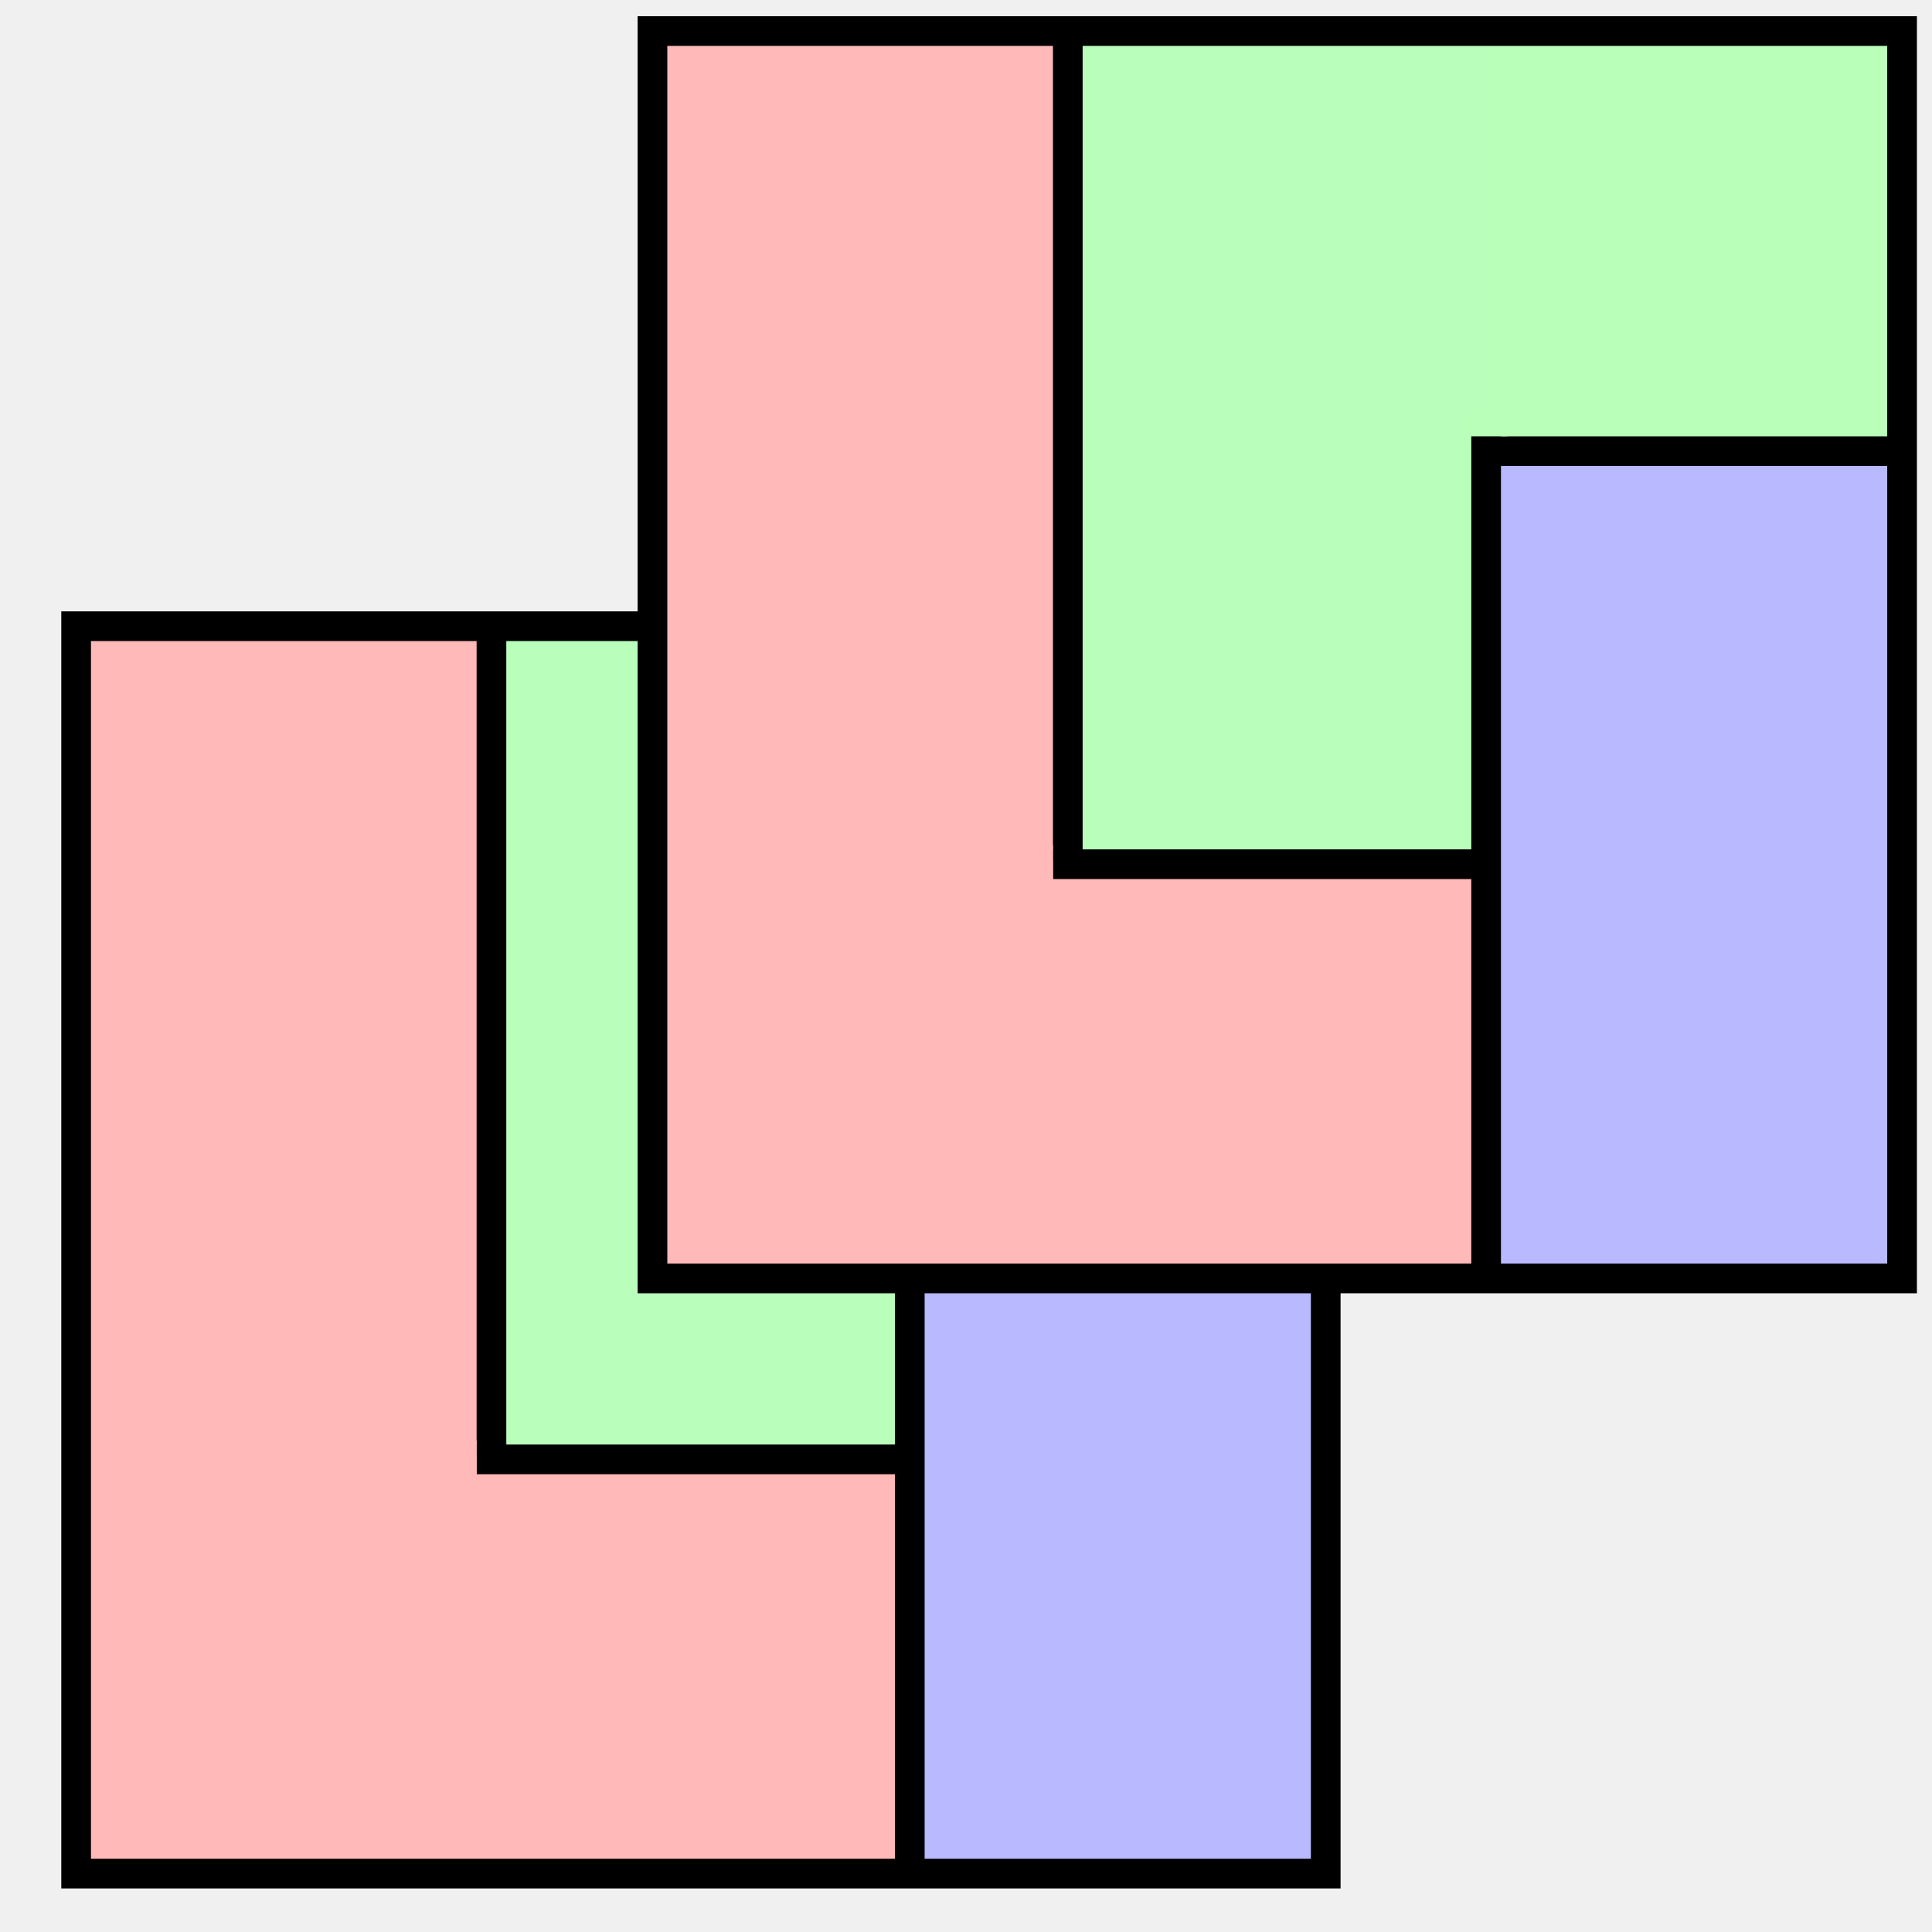
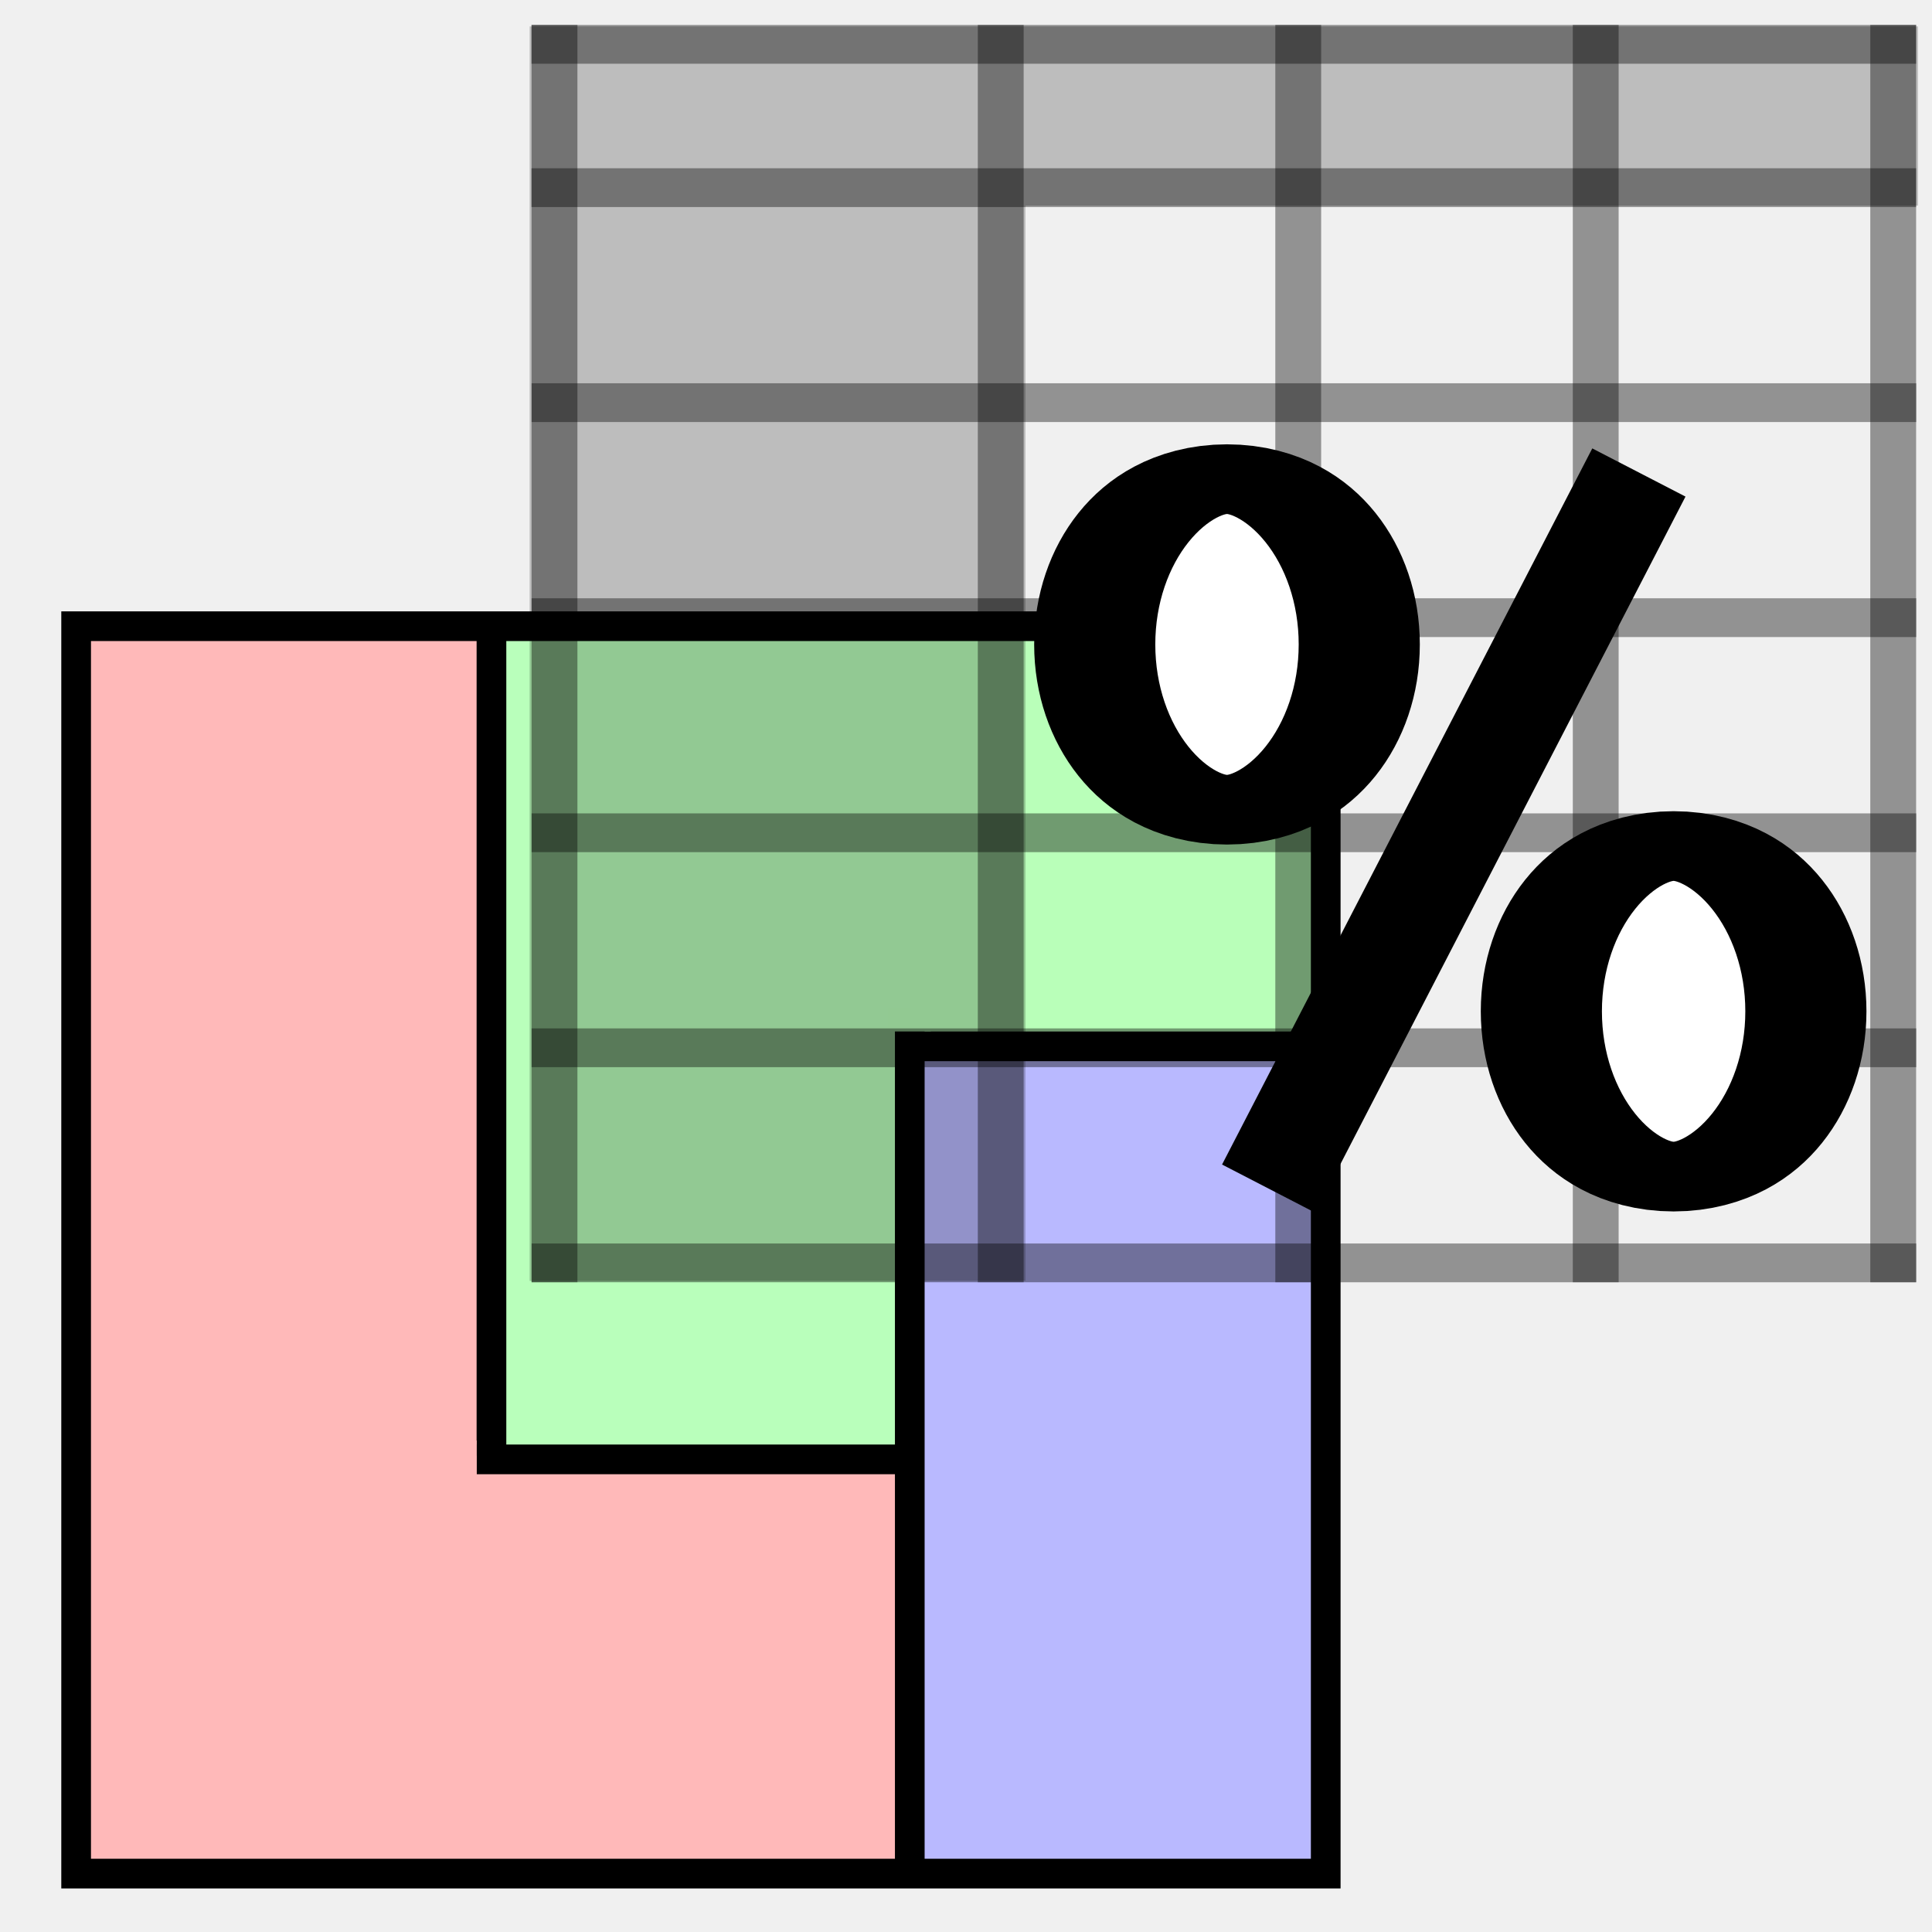
<svg xmlns="http://www.w3.org/2000/svg" width="16.004" height="16.004" id="svg41731" version="1.1">
  <defs id="defs41733">
    <linearGradient id="linearGradient3049">
      <stop style="stop-color:#b6b6b6;stop-opacity:1;" offset="0" id="stop3051" />
      <stop id="stop2262" offset="0.5" style="stop-color:#f2f2f2;stop-opacity:1;" />
      <stop style="stop-color:#fafafa;stop-opacity:1;" offset="0.676" id="stop2264" />
      <stop id="stop2268" offset="0.841" style="stop-color:#d8d8d8;stop-opacity:1;" />
      <stop id="stop2266" offset="0.875" style="stop-color:#f2f2f2;stop-opacity:1;" />
      <stop style="stop-color:#dbdbdb;stop-opacity:1;" offset="1" id="stop3053" />
    </linearGradient>
    <linearGradient id="linearGradient3061">
      <stop style="stop-color:#ffffff;stop-opacity:1;" offset="0" id="stop3063" />
      <stop style="stop-color:#000000;stop-opacity:1;" offset="1" id="stop3065" />
    </linearGradient>
    <linearGradient id="linearGradient3077">
      <stop style="stop-color:#98a0a9;stop-opacity:1;" offset="0" id="stop3079" />
      <stop style="stop-color:#c3d0dd;stop-opacity:1;" offset="1" id="stop3081" />
    </linearGradient>
    <linearGradient id="linearGradient3087">
      <stop style="stop-color:#3465a4;stop-opacity:1;" offset="0" id="stop3089" />
      <stop id="stop3095" offset="0" style="stop-color:#9fbce1;stop-opacity:1;" />
      <stop style="stop-color:#6b95ca;stop-opacity:1;" offset="0" id="stop2242" />
      <stop id="stop2244" offset="0.75" style="stop-color:#3d6aa5;stop-opacity:1;" />
      <stop style="stop-color:#386eb4;stop-opacity:1;" offset="1" id="stop3091" />
    </linearGradient>
  </defs>
  <g id="layer1" transform="translate(-506.2812,-512.9336)">
    <rect y="517.8" x="492.286" width="11.134" style="fill:none;stroke:none;stroke-width:1;marker:none;display:inline" id="rect9596-1" height="11.134" />
    <g transform="matrix(0.2459176,0,0,0.2459176,490.4334,517.3686)" id="g3961">
      <rect style="fill:#ffb9b9;fill-opacity:1;stroke:none" id="rect3843-9-1" width="14.004" height="41.757" x="67.007" y="3.214" />
      <rect style="fill:#b9ffb9;fill-opacity:1;stroke:none" id="rect3843-9-8-4-4" width="16.305" height="14.004" x="92.793" y="3.17" />
      <rect style="fill:#ffb9b9;fill-opacity:1;stroke:none" id="rect3843-4-8-9" width="14.033" height="14.033" x="80.861" y="31.155" />
      <rect style="fill:#b9b9ff;fill-opacity:1;stroke:none" id="rect3843-9-8-5-4" width="14.033" height="27.838" x="95.063" y="17.351" />
      <rect style="fill:#b9ffbb;fill-opacity:1;stroke:none" id="rect3843-9-8-8" width="14.004" height="27.882" x="81.064" y="3.302" />
      <path style="fill:none;stroke:#000000;stroke-width:1px;stroke-linecap:butt;stroke-linejoin:miter;stroke-opacity:1" d="m 67.008,3.059 42.092,0 0,42.018 -42.092,0 z" id="path3057-4" />
      <path style="fill:none;stroke:#000000;stroke-width:1px;stroke-linecap:butt;stroke-linejoin:miter;stroke-opacity:1" d="m 80.998,3.143 0,27.859" id="path3142" />
      <path style="fill:none;stroke:#000000;stroke-width:1px;stroke-linecap:butt;stroke-linejoin:miter;stroke-opacity:1" d="m 95.11,31.124 -14.613,0" id="path3144" />
      <path style="fill:none;stroke:#000000;stroke-width:1px;stroke-linecap:butt;stroke-linejoin:miter;stroke-opacity:1" d="m 108.992,17.211 -13.906,0" id="path3148" />
      <path style="fill:none;stroke:#000000;stroke-width:1px;stroke-linecap:butt;stroke-linejoin:miter;stroke-opacity:1" d="m 95.089,44.984 0,-28.312" id="path3152" />
      <rect style="fill:#b9ffb9;fill-opacity:1;stroke:none" id="rect3172" width="1.455" height="0.82" x="94.343" y="15.89" />
      <rect style="fill:#ffb9b9;fill-opacity:1;stroke:none" id="rect3174" width="0.469" height="1.227" x="80.031" y="30.488" />
    </g>
-     <g transform="matrix(0.2459176,0,0,0.2459176,495.2076,512.4385)" id="g3961-1">
-       <rect style="fill:#ffb9b9;fill-opacity:1;stroke:none" id="rect3843-9-1-7" width="14.004" height="41.757" x="67.007" y="3.214" />
-       <rect style="fill:#b9ffb9;fill-opacity:1;stroke:none" id="rect3843-9-8-4-4-4" width="16.305" height="14.004" x="92.793" y="3.17" />
-       <rect style="fill:#ffb9b9;fill-opacity:1;stroke:none" id="rect3843-4-8-9-0" width="14.033" height="14.033" x="80.861" y="31.155" />
-       <rect style="fill:#b9b9ff;fill-opacity:1;stroke:none" id="rect3843-9-8-5-4-9" width="14.033" height="27.838" x="95.063" y="17.351" />
-       <rect style="fill:#b9ffbb;fill-opacity:1;stroke:none" id="rect3843-9-8-8-4" width="14.004" height="27.882" x="81.064" y="3.302" />
-       <path style="fill:none;stroke:#000000;stroke-width:1px;stroke-linecap:butt;stroke-linejoin:miter;stroke-opacity:1" d="m 67.008,3.059 42.092,0 0,42.018 -42.092,0 z" id="path3057-4-8" />
-       <path style="fill:none;stroke:#000000;stroke-width:1px;stroke-linecap:butt;stroke-linejoin:miter;stroke-opacity:1" d="m 80.998,3.143 0,27.859" id="path3142-8" />
-       <path style="fill:none;stroke:#000000;stroke-width:1px;stroke-linecap:butt;stroke-linejoin:miter;stroke-opacity:1" d="m 95.11,31.124 -14.613,0" id="path3144-2" />
-       <path style="fill:none;stroke:#000000;stroke-width:1px;stroke-linecap:butt;stroke-linejoin:miter;stroke-opacity:1" d="m 108.992,17.211 -13.906,0" id="path3148-4" />
-       <path style="fill:none;stroke:#000000;stroke-width:1px;stroke-linecap:butt;stroke-linejoin:miter;stroke-opacity:1" d="m 95.089,44.984 0,-28.312" id="path3152-5" />
-       <rect style="fill:#b9ffb9;fill-opacity:1;stroke:none" id="rect3172-5" width="1.455" height="0.82" x="94.343" y="15.89" />
-       <rect style="fill:#ffb9b9;fill-opacity:1;stroke:none" id="rect3174-1" width="0.469" height="1.227" x="80.031" y="30.488" />
+     <g transform="matrix(0.2408073,0,0,0.2408073,495.5233,512.5179)" id="g11293">
+       <g transform="matrix(3.835646,0,0,3.245353,56.08911,-105.0491)" id="g3828" style="display:inline">
+         <path id="rect13655" d="m 1.774,33.181 0,1.886 0,11.411 4.447,-8.37e-4 0,-11.397 8.004,0 0,-1.899 -12.451,0 z" style="color:#000000;fill:#000000;fill-opacity:0.211;fill-rule:evenodd;stroke:none;stroke-width:0.608;marker:none;visibility:visible;display:inline;overflow:visible" />
+         <path id="path13660" d="m 14.003,34.89 -12.007,0" style="fill:#8f8f8f;fill-opacity:0.314;fill-rule:evenodd;stroke:#000000;stroke-width:0.411px;stroke-linecap:square;stroke-linejoin:miter;stroke-opacity:0.392" />
+         <path id="path13662" d="m 14.004,37.169 -12.007,0" style="fill:#000000;fill-opacity:0.158;fill-rule:evenodd;stroke:#000000;stroke-width:0.411px;stroke-linecap:square;stroke-linejoin:miter;stroke-opacity:0.392" />
+         <path id="path13664" d="m 14.004,39.448 -12.007,0" style="fill:#000000;fill-opacity:0.158;fill-rule:evenodd;stroke:#000000;stroke-width:0.411px;stroke-linecap:square;stroke-linejoin:miter;stroke-opacity:0.392" />
+         <path id="path13666" d="m 14.004,41.728 -12.007,0" style="fill:#000000;fill-opacity:0.158;fill-rule:evenodd;stroke:#000000;stroke-width:0.411px;stroke-linecap:square;stroke-linejoin:miter;stroke-opacity:0.392" />
+         <path id="path13668" d="m 14.004,44.007 -12.007,0" style="fill:#000000;fill-opacity:0.158;fill-rule:evenodd;stroke:#000000;stroke-width:0.411px;stroke-linecap:square;stroke-linejoin:miter;stroke-opacity:0.392" />
+         <path id="path13682" d="m 14.004,46.287 -12.007,0" style="fill:#000000;fill-opacity:0.158;fill-rule:evenodd;stroke:#000000;stroke-width:0.411px;stroke-linecap:square;stroke-linejoin:miter;stroke-opacity:0.392" />
+         <path style="fill:none;stroke:#000000;stroke-width:0.411px;stroke-linecap:square;stroke-linejoin:miter;stroke-opacity:0.392" d="m 14.003,33.37 0,12.917" id="path2485" />
+         <path style="fill:none;stroke:#000000;stroke-width:0.411px;stroke-linecap:square;stroke-linejoin:miter;stroke-opacity:0.392" d="m 11.335,33.37 0,12.917" id="path2487" />
+         <path style="fill:#7e7e7e;fill-opacity:1;stroke:#000000;stroke-width:0.411px;stroke-linecap:square;stroke-linejoin:miter;stroke-opacity:0.392" d="m 8.667,33.37 0,12.917" id="path2489" />
+         <path style="fill:none;stroke:#000000;stroke-width:0.411px;stroke-linecap:square;stroke-linejoin:miter;stroke-opacity:0.392" d="m 5.999,33.37 0,12.917" id="path2491" />
+         <path style="fill:none;stroke:#000000;stroke-width:0.411px;stroke-linecap:square;stroke-linejoin:miter;stroke-opacity:0.392" d="m 1.997,33.37 0,12.917" id="path2493" />
+         <path id="path2495" d="m 14.003,33.371 -12.007,0" style="fill:#000000;fill-opacity:0.158;fill-rule:evenodd;stroke:#000000;stroke-width:0.411px;stroke-linecap:square;stroke-linejoin:miter;stroke-opacity:0.392" />
+       </g>
+       <g transform="matrix(1.203267,0,0,1.203267,210.9202,-38.20752)" id="g6281">
+         <path style="fill:#ffffff;fill-opacity:1;stroke:#000000;stroke-width:1.98;stroke-linecap:butt;stroke-linejoin:miter;stroke-miterlimit:0;stroke-opacity:1;stroke-dasharray:none;stroke-dashoffset:0" id="path5491" d="m -120.8,61.64 c 0,2.593 -0.968,4.696 -2.162,4.696 -1.194,0 -2.162,-2.102 -2.162,-4.696 0,-2.593 0.968,-4.696 2.162,-4.696 1.194,0 2.162,2.102 2.162,4.696 z" transform="matrix(1.748917,0,0,1.006149,111.966,-10.40788)" />
+         <path style="fill:none;stroke:#000000;stroke-width:3;stroke-linecap:butt;stroke-linejoin:miter;stroke-miterlimit:4;stroke-opacity:1;stroke-dasharray:none" d="M -101.893,67.169 -91.309,46.696" id="path5493" />
+         <path style="fill:#ffffff;fill-opacity:1;stroke:#000000;stroke-width:1.98;stroke-linecap:butt;stroke-linejoin:miter;stroke-miterlimit:0;stroke-opacity:1;stroke-dasharray:none;stroke-dashoffset:0" id="path5491-1" d="m -120.8,61.64 c 0,2.593 -0.968,4.696 -2.162,4.696 -1.194,0 -2.162,-2.102 -2.162,-4.696 0,-2.593 0.968,-4.696 2.162,-4.696 1.194,0 2.162,2.102 2.162,4.696 z" transform="matrix(1.748917,0,0,1.006149,124.7343,0.081022)" />
+       </g>
    </g>
  </g>
</svg>
